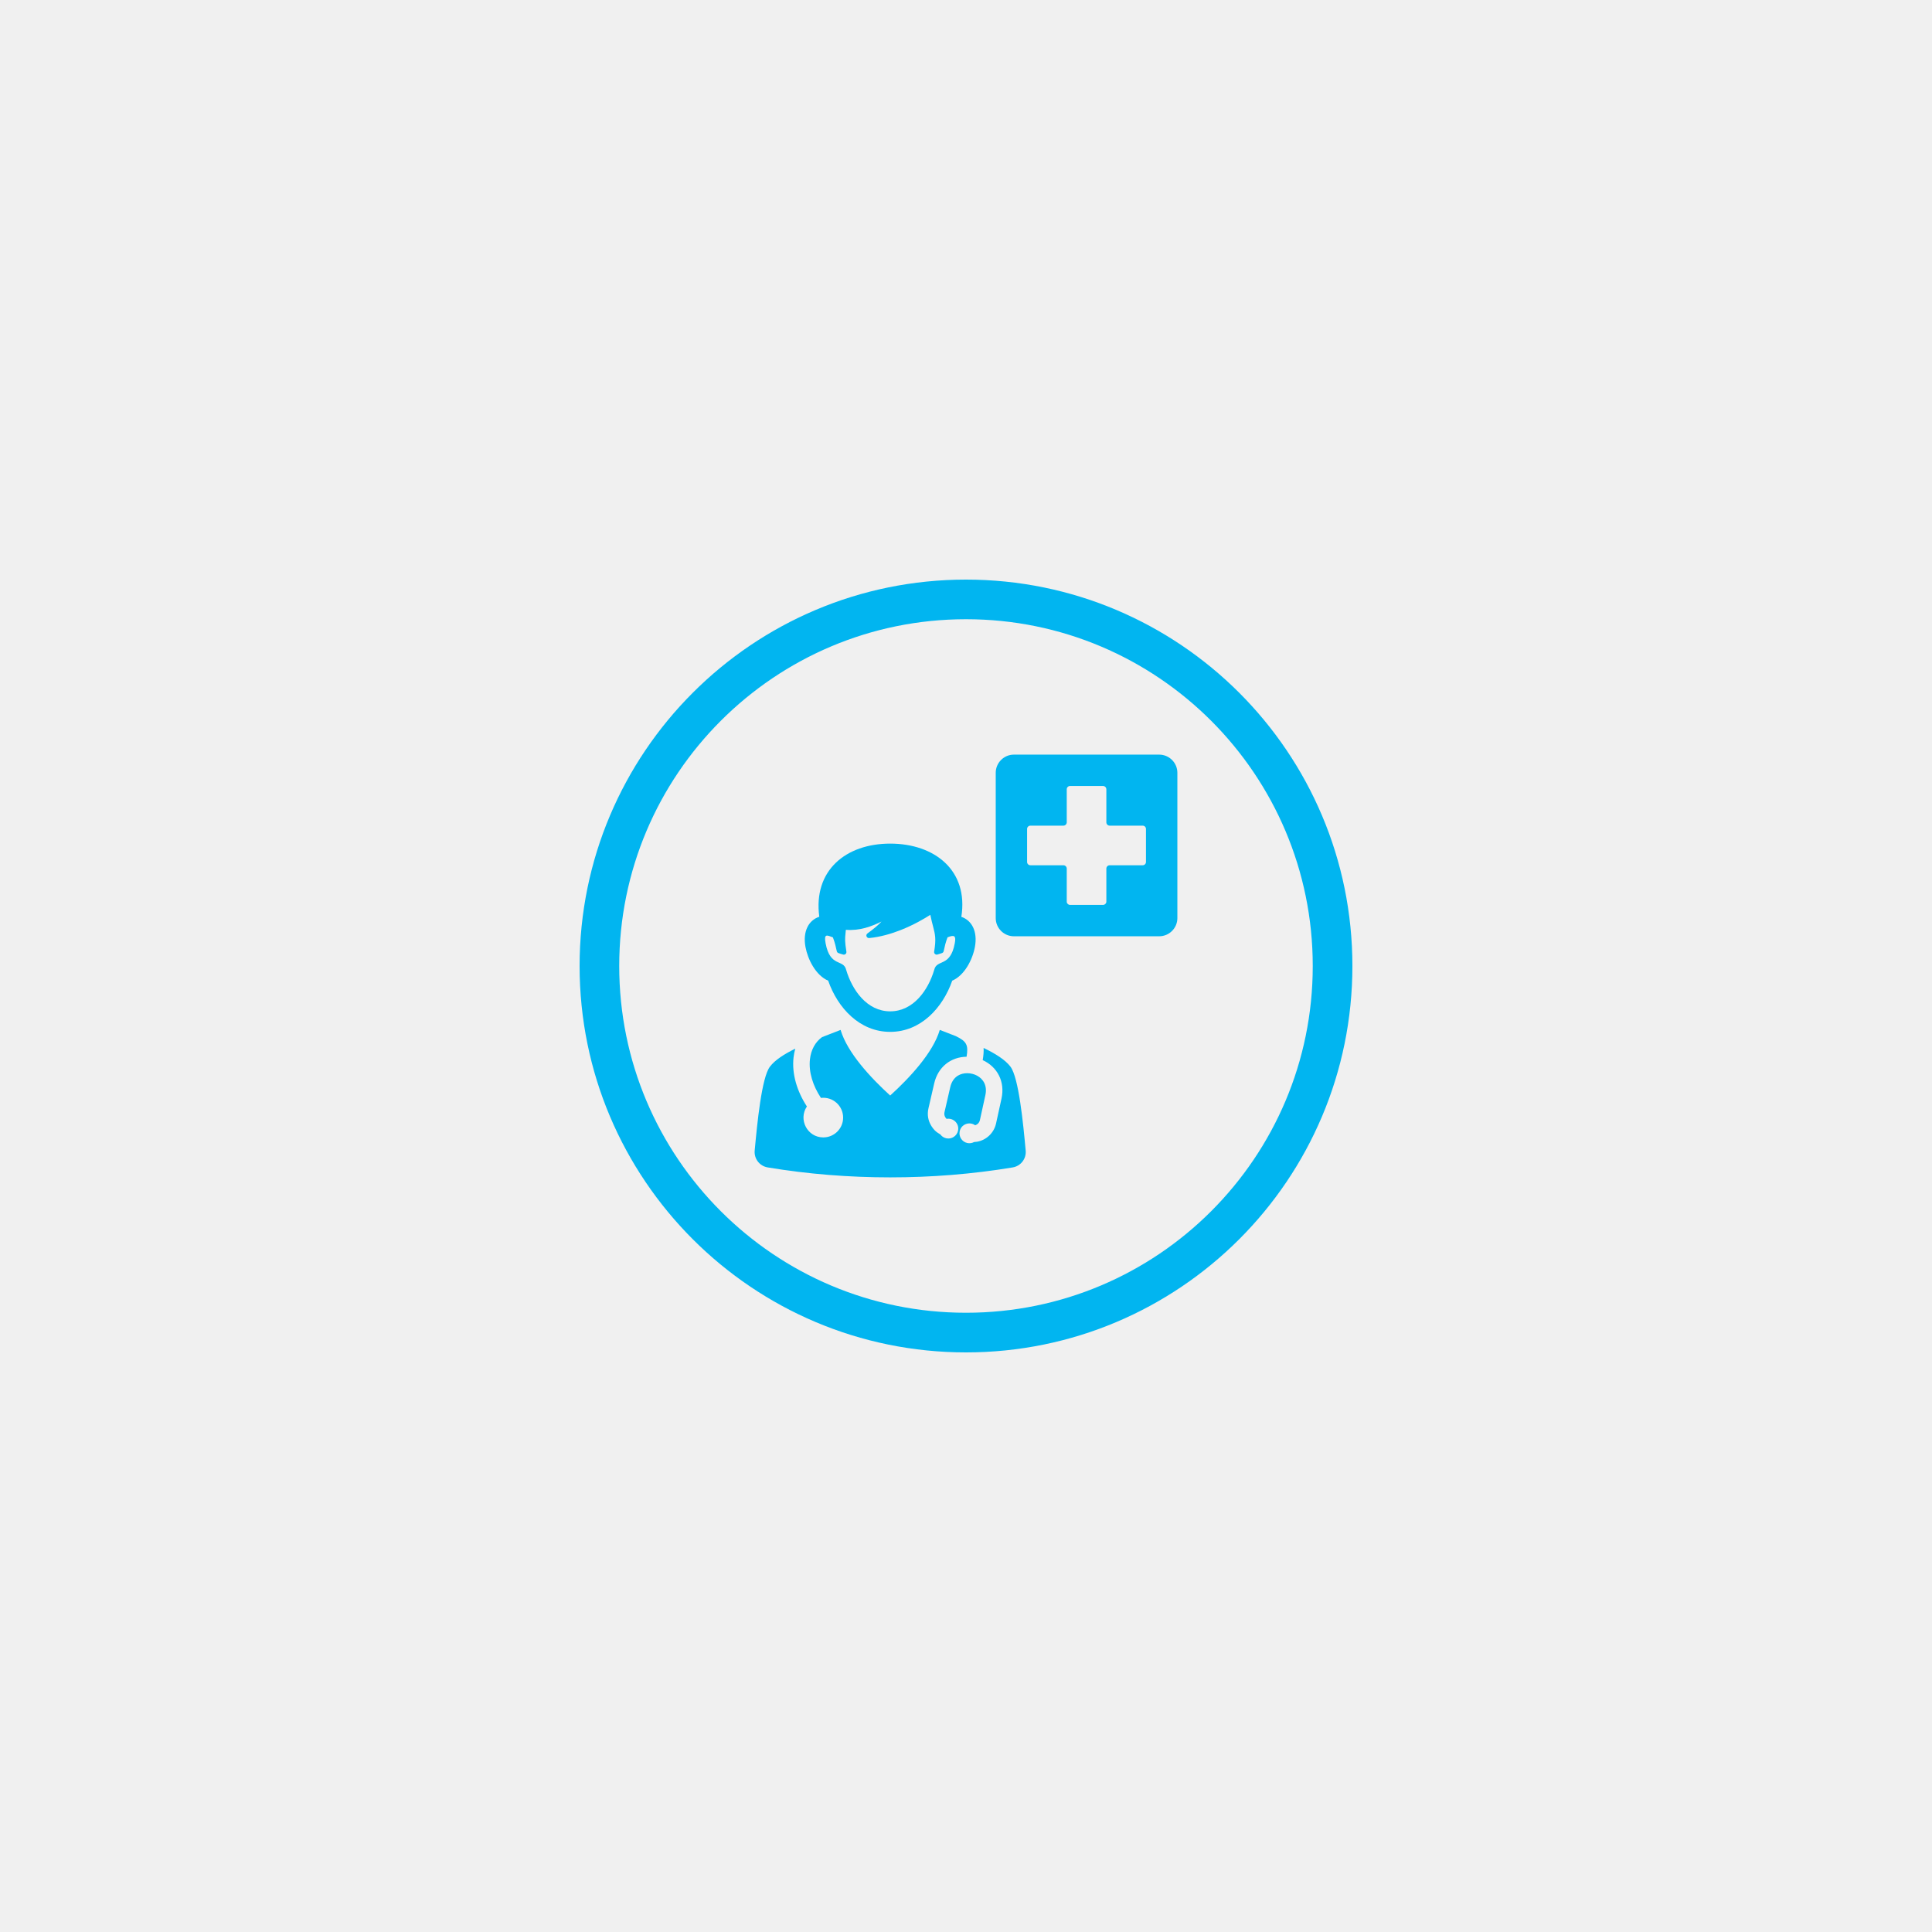
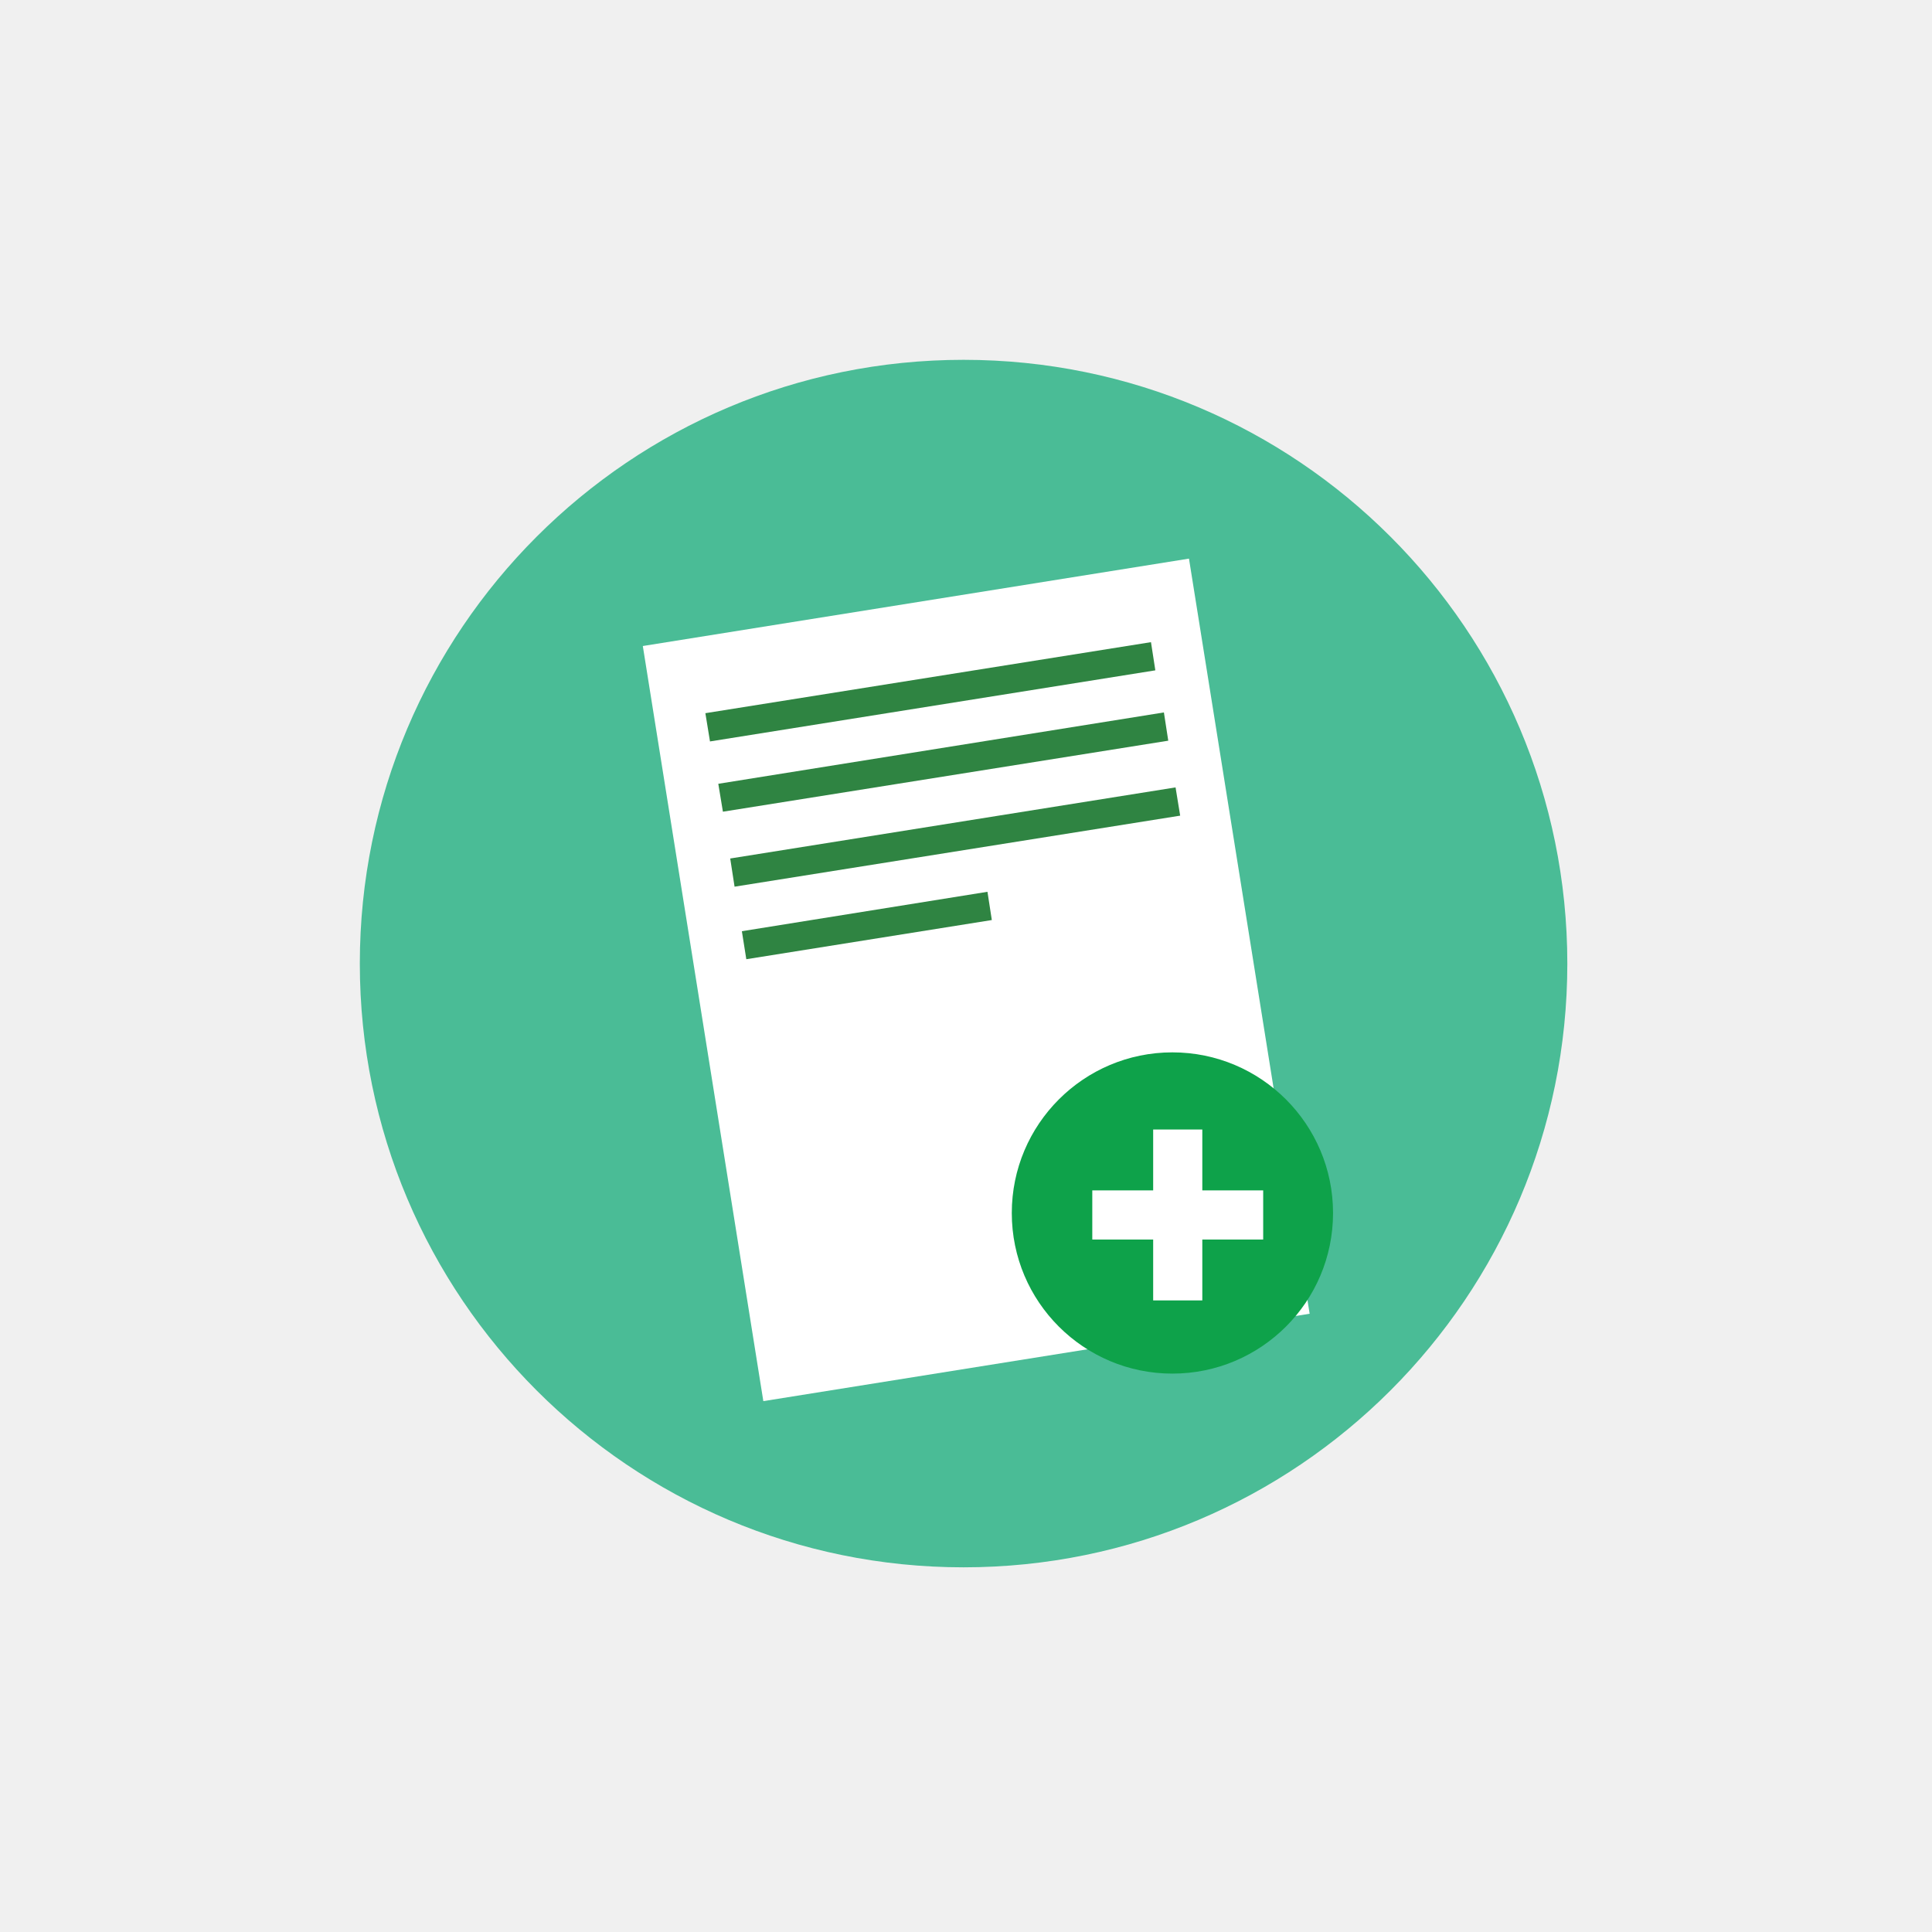
- <svg xmlns="http://www.w3.org/2000/svg" width="262.5" viewBox="0 0 262.5 262.5" height="262.5" version="1.0">
+ <svg xmlns="http://www.w3.org/2000/svg" width="90" viewBox="0 0 90 90" height="90" version="1.0">
  <defs>
    <clipPath id="a">
-       <path d="M 78.75 78.75 L 183.75 78.75 L 183.75 183.75 L 78.75 183.75 Z M 78.75 78.75" />
+       <path d="M 16.762 16.762 L 73.012 16.762 L 73.012 73.012 L 16.762 73.012 Z M 16.762 16.762" />
    </clipPath>
  </defs>
-   <path fill="#01B5F0" d="M 112.523 133.242 C 113.805 136.93 116.789 140.199 120.949 140.199 C 125.109 140.199 128.094 136.93 129.379 133.242 C 131.062 132.52 132.148 130.363 132.461 128.652 C 132.844 126.582 132.059 125.055 130.617 124.57 C 131.617 118.254 126.969 114.621 120.953 114.621 C 114.938 114.621 110.473 118.254 111.316 124.559 C 109.855 125.035 109.055 126.566 109.438 128.652 C 109.754 130.363 110.836 132.52 112.523 133.242 Z M 113.164 127.359 C 113.438 128.043 113.598 128.801 113.684 129.195 C 113.723 129.383 113.809 129.453 113.93 129.496 C 114.109 129.566 114.348 129.637 114.535 129.688 C 114.781 129.777 115.039 129.57 115 129.309 C 114.773 127.859 114.809 127.523 114.879 126.832 C 114.895 126.684 114.91 126.52 114.926 126.332 C 116.797 126.492 118.438 125.871 119.766 125.211 C 119.727 125.254 119.684 125.301 119.641 125.344 C 119.211 125.793 118.645 126.25 117.863 126.824 C 117.559 127.047 117.758 127.488 118.098 127.453 C 119.621 127.305 121.098 126.871 122.395 126.359 C 124.188 125.652 125.648 124.781 126.402 124.297 C 126.535 124.949 126.664 125.449 126.777 125.879 C 127.062 126.973 127.211 127.57 126.922 129.301 C 126.883 129.543 127.109 129.758 127.352 129.695 C 127.562 129.641 127.762 129.562 127.969 129.5 C 128.098 129.461 128.188 129.367 128.215 129.238 C 128.352 128.598 128.5 127.965 128.742 127.355 C 129.688 126.977 129.914 127.141 129.727 128.152 C 129.113 131.488 127.281 130.266 126.93 131.777 C 126.121 134.52 124.105 137.41 120.949 137.41 C 117.793 137.41 115.781 134.52 114.969 131.777 C 114.617 130.266 112.789 131.488 112.172 128.152 C 111.93 126.832 112.336 127.043 113.164 127.359 Z M 113.164 127.359" />
-   <path fill="#01B5F0" d="M 133.641 142.383 C 133.668 142.879 133.625 143.426 133.52 144.039 C 135.504 144.949 136.578 146.953 136.074 149.262 L 135.332 152.652 C 135.055 153.91 134.031 154.902 132.762 155.125 C 132.625 155.148 132.488 155.16 132.352 155.168 C 132.074 155.316 131.746 155.371 131.414 155.297 C 130.691 155.133 130.234 154.414 130.398 153.688 C 130.609 152.742 131.719 152.336 132.492 152.887 C 132.828 152.781 133.062 152.531 133.141 152.18 L 133.883 148.789 C 134.445 146.211 131.609 145.23 130.129 146.16 C 129.66 146.457 129.281 146.965 129.109 147.715 L 128.332 151.094 C 128.25 151.441 128.355 151.773 128.613 152.02 C 129.551 151.852 130.379 152.691 130.164 153.637 C 130.004 154.363 129.281 154.82 128.559 154.656 C 128.227 154.582 127.949 154.391 127.766 154.137 C 127.621 154.012 127.094 153.855 126.559 153.008 C 126.094 152.273 125.953 151.441 126.148 150.594 L 126.926 147.215 C 127.445 144.953 129.195 143.609 131.328 143.578 C 131.598 141.98 131.332 141.484 129.863 140.777 C 129.121 140.488 128.387 140.207 127.688 139.934 C 126.762 143.059 123.555 146.48 120.949 148.848 C 118.344 146.48 115.137 143.059 114.211 139.934 C 113.402 140.25 112.547 140.578 111.691 140.914 C 110.754 141.586 110.188 142.664 110.047 143.922 C 109.852 145.668 110.457 147.535 111.543 149.172 C 113.148 148.984 114.555 150.234 114.555 151.848 C 114.555 153.336 113.348 154.539 111.859 154.539 C 109.688 154.539 108.434 152.102 109.633 150.336 C 108.277 148.254 107.57 145.898 107.82 143.676 C 107.867 143.262 107.945 142.863 108.055 142.48 C 106.547 143.223 105.281 144.031 104.605 144.934 C 103.484 146.418 102.879 152.629 102.539 156.328 C 102.438 157.441 103.207 158.434 104.309 158.617 C 109.801 159.531 115.391 159.969 120.949 159.969 C 126.512 159.969 132.098 159.531 137.594 158.617 C 138.691 158.434 139.461 157.441 139.359 156.328 C 139.023 152.629 138.414 146.418 137.293 144.93 C 136.586 143.992 135.238 143.152 133.641 142.383 Z M 133.641 142.383" />
  <g clip-path="url(#a)">
-     <path fill="#01B5F0" d="M 131.25 78.75 C 102.254 78.75 78.75 102.254 78.75 131.25 C 78.75 160.246 102.254 183.75 131.25 183.75 C 160.246 183.75 183.75 160.246 183.75 131.25 C 183.75 102.254 160.246 78.75 131.25 78.75 Z M 131.25 178.363 C 105.23 178.363 84.133 157.27 84.133 131.25 C 84.133 105.23 105.23 84.133 131.25 84.133 C 157.27 84.133 178.363 105.23 178.363 131.25 C 178.363 157.27 157.27 178.363 131.25 178.363 Z M 131.25 178.363" />
+     <path fill="#4ABC96" d="M 16.762 44.887 C 16.762 29.355 29.355 16.762 44.887 16.762 C 60.418 16.762 73.012 29.355 73.012 44.887 C 73.012 60.418 60.418 73.012 44.887 73.012 C 29.355 73.012 16.762 60.418 16.762 44.887 Z M 16.762 44.887" />
  </g>
-   <path fill="#01B5F0" d="M 157.5 102.531 L 137.758 102.531 C 136.398 102.531 135.289 103.641 135.289 105 L 135.289 124.742 C 135.289 126.102 136.398 127.211 137.758 127.211 L 157.5 127.211 C 158.859 127.211 159.969 126.102 159.969 124.742 L 159.969 105 C 159.969 103.641 158.859 102.531 157.5 102.531 Z M 155.703 117.117 C 155.703 117.363 155.504 117.562 155.258 117.562 L 150.77 117.562 C 150.523 117.562 150.32 117.766 150.32 118.012 L 150.32 122.535 L 150.316 122.547 L 150.316 122.566 L 150.312 122.578 L 150.312 122.59 L 150.309 122.602 L 150.305 122.609 L 150.301 122.621 L 150.301 122.633 L 150.297 122.641 L 150.289 122.664 L 150.285 122.672 L 150.277 122.684 L 150.273 122.691 L 150.27 122.703 L 150.262 122.711 L 150.258 122.723 L 150.25 122.73 L 150.246 122.738 L 150.238 122.746 L 150.234 122.758 L 150.219 122.773 L 150.215 122.781 L 150.207 122.789 L 150.199 122.801 L 150.184 122.816 L 150.176 122.82 L 150.164 122.828 L 150.141 122.852 L 150.133 122.855 L 150.125 122.863 L 150.113 122.871 L 150.105 122.875 L 150.098 122.883 L 150.086 122.887 L 150.078 122.891 L 150.07 122.898 L 150.059 122.902 L 150.051 122.906 L 150.039 122.91 L 150.023 122.918 L 150 122.926 L 149.992 122.93 L 149.98 122.934 L 149.969 122.934 L 149.961 122.938 L 149.949 122.938 L 149.938 122.941 L 149.926 122.941 L 149.918 122.945 L 145.34 122.945 L 145.328 122.941 L 145.32 122.941 L 145.309 122.938 L 145.297 122.938 L 145.285 122.934 L 145.277 122.934 L 145.254 122.926 L 145.246 122.922 L 145.234 122.918 L 145.227 122.914 L 145.215 122.91 L 145.207 122.906 L 145.195 122.902 L 145.188 122.898 L 145.176 122.891 L 145.16 122.883 L 145.152 122.875 L 145.141 122.871 L 145.125 122.855 L 145.117 122.852 L 145.109 122.844 L 145.098 122.836 L 145.082 122.82 L 145.074 122.816 L 145.059 122.801 L 145.051 122.789 L 145.035 122.773 L 145.031 122.766 L 145.023 122.758 L 145.016 122.746 L 145.012 122.738 L 145.004 122.73 L 145 122.723 L 144.992 122.711 L 144.988 122.703 L 144.98 122.691 L 144.977 122.684 L 144.973 122.672 L 144.969 122.664 L 144.961 122.641 L 144.957 122.633 L 144.953 122.621 L 144.953 122.609 L 144.949 122.602 L 144.945 122.59 L 144.945 122.578 L 144.941 122.566 L 144.941 122.559 L 144.938 122.547 L 144.938 118.012 C 144.938 117.766 144.734 117.562 144.488 117.562 L 140 117.562 C 139.754 117.562 139.551 117.363 139.551 117.117 L 139.551 112.629 C 139.551 112.379 139.754 112.18 140 112.18 L 144.488 112.18 C 144.734 112.18 144.938 111.977 144.938 111.73 L 144.938 107.242 C 144.934 106.996 145.137 106.793 145.383 106.793 L 149.871 106.793 C 150.117 106.793 150.32 106.996 150.32 107.242 L 150.32 111.73 C 150.32 111.977 150.52 112.18 150.77 112.18 L 155.254 112.18 C 155.504 112.18 155.703 112.379 155.703 112.629 Z M 155.703 117.117" />
+   <path fill="#FFF" d="M 61.008 61.199 L 35.559 65.27 L 29.945 30.094 L 55.387 26.023 Z M 61.008 61.199" />
+   <path fill="#0EA24A" d="M 47.133 56.508 C 47.133 52.371 50.488 49.023 54.613 49.023 C 58.75 49.023 62.098 52.379 62.098 56.508 C 62.098 60.645 58.742 63.988 54.613 63.988 C 50.488 63.988 47.133 60.645 47.133 56.508" />
+   <path fill="#FFF" d="M 53.719 52.617 L 56.008 52.617 L 56.008 60.578 L 53.719 60.578 Z M 53.719 52.617" />
+   <path fill="#FFF" d="M 50.883 55.453 L 58.844 55.453 L 58.844 57.742 L 50.883 57.742 Z M 50.883 55.453" />
+   <path fill="#2F8442" d="M 53.82 31.227 L 33.074 34.539 L 32.859 33.223 L 53.617 29.914 Z M 53.82 31.227" />
+   <path fill="#2F8442" d="M 54.422 34.504 L 33.676 37.812 L 33.461 36.512 L 54.219 33.188 Z M 54.422 34.504" />
+   <path fill="#2F8442" d="M 54.977 37.996 L 34.219 41.305 L 34.016 39.992 L 54.762 36.68 Z M 54.977 37.996" />
+   <path fill="#2F8442" d="M 46.203 42.859 L 34.766 44.684 L 34.559 43.379 L 46 41.543 Z M 46.203 42.859" />
</svg>
